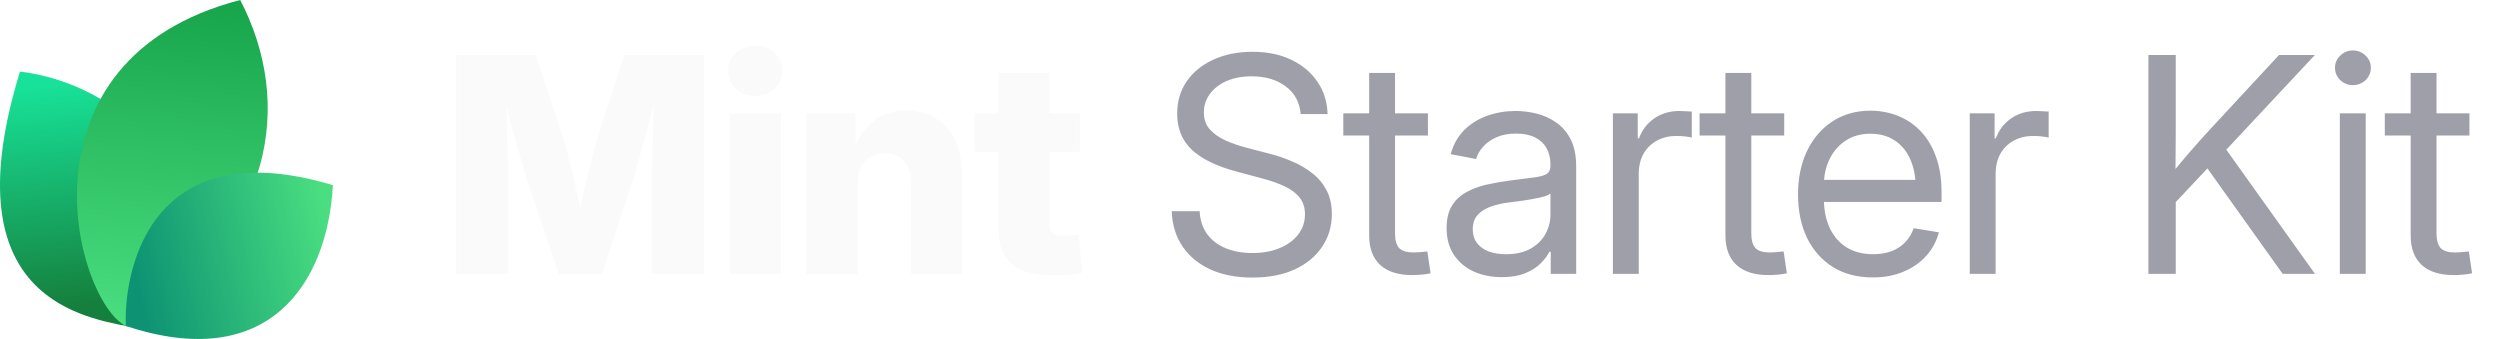
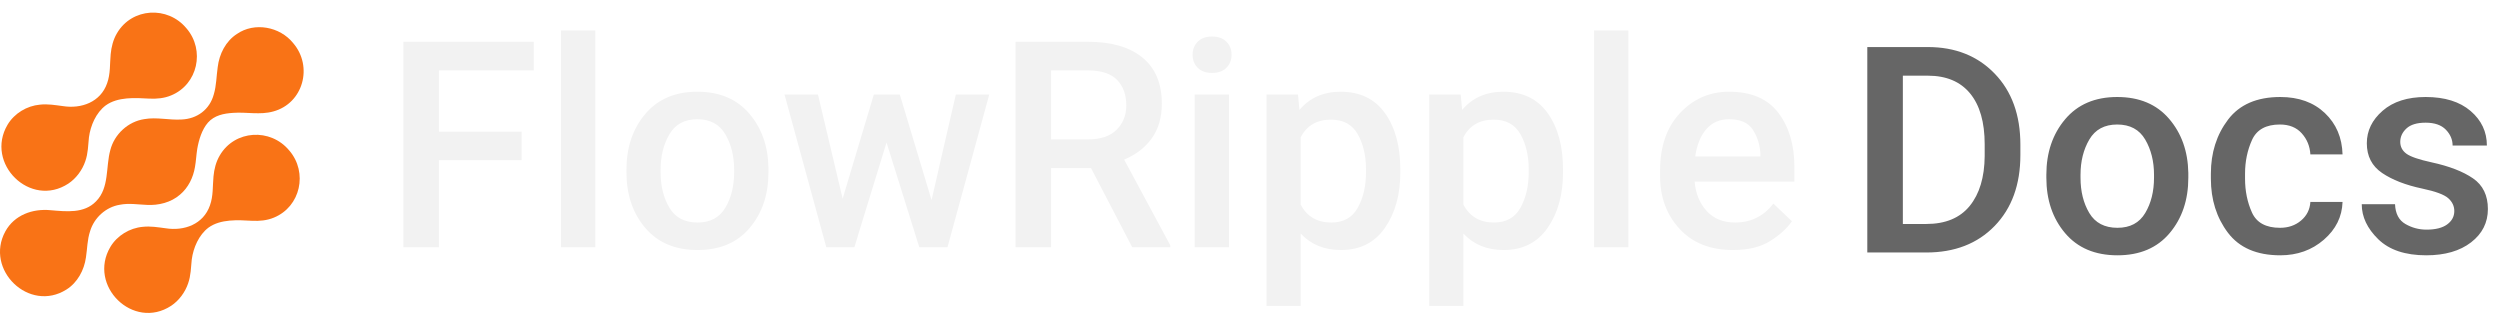
- <svg xmlns="http://www.w3.org/2000/svg" width="177" height="24" viewBox="0 0 177 24" fill="none">
-   <path d="M9.061 23.108C5.268 22.377 -3.391 20.627 1.417 5.064C9.634 6.099 16.973 14.064 9.061 23.108Z" fill="url(#paint0_linear_17557_2145)" />
-   <path d="M8.919 23.094C5.276 21.222 0.784 4.209 17.007 0C20.757 7.193 19.621 16.545 8.919 23.094Z" fill="url(#paint1_linear_17557_2145)" />
-   <path d="M8.914 23.079C8.735 19.882 10.159 9.085 23.57 13.111C23.181 20.123 18.984 26.418 8.914 23.079Z" fill="url(#paint2_linear_17557_2145)" />
-   <path d="M32.301 19.392V3.894H37.938L39.925 9.948C40.036 10.315 40.164 10.787 40.31 11.362C40.462 11.938 40.611 12.552 40.757 13.204C40.91 13.855 41.048 14.483 41.173 15.086C41.305 15.682 41.412 16.192 41.495 16.615H40.695C40.771 16.192 40.871 15.682 40.996 15.086C41.128 14.49 41.267 13.866 41.412 13.214C41.565 12.562 41.714 11.948 41.86 11.373C42.005 10.79 42.133 10.315 42.244 9.948L44.2 3.894H49.848V19.392H46.166V12.704C46.166 12.357 46.173 11.917 46.187 11.383C46.2 10.849 46.214 10.27 46.228 9.646C46.249 9.022 46.266 8.391 46.28 7.753C46.301 7.115 46.311 6.519 46.311 5.964H46.623C46.485 6.561 46.332 7.181 46.166 7.826C45.999 8.471 45.833 9.102 45.666 9.719C45.507 10.336 45.351 10.901 45.198 11.414C45.053 11.928 44.928 12.357 44.824 12.704L42.608 19.392H39.561L37.314 12.704C37.203 12.357 37.072 11.928 36.919 11.414C36.773 10.901 36.614 10.34 36.441 9.729C36.274 9.112 36.104 8.481 35.931 7.836C35.764 7.192 35.608 6.567 35.463 5.964H35.827C35.834 6.512 35.844 7.105 35.858 7.743C35.872 8.374 35.886 9.005 35.9 9.636C35.92 10.26 35.938 10.839 35.952 11.373C35.965 11.907 35.972 12.351 35.972 12.704V19.392H32.301ZM51.668 19.392V8.024H55.288V19.392H51.668ZM53.468 6.786C52.927 6.786 52.473 6.616 52.105 6.276C51.738 5.93 51.554 5.507 51.554 5.007C51.554 4.508 51.738 4.088 52.105 3.749C52.473 3.409 52.927 3.239 53.468 3.239C54.009 3.239 54.463 3.409 54.83 3.749C55.198 4.082 55.382 4.501 55.382 5.007C55.382 5.507 55.198 5.93 54.83 6.276C54.463 6.616 54.009 6.786 53.468 6.786ZM60.708 13.027V19.392H57.088V8.024H60.551L60.593 10.967H60.281C60.593 10.024 61.061 9.268 61.685 8.7C62.309 8.124 63.138 7.836 64.171 7.836C64.975 7.836 65.672 8.017 66.262 8.377C66.851 8.731 67.302 9.234 67.614 9.885C67.933 10.537 68.092 11.307 68.092 12.194V19.392H64.483V12.912C64.483 12.26 64.32 11.754 63.994 11.394C63.675 11.033 63.221 10.853 62.632 10.853C62.25 10.853 61.914 10.936 61.623 11.102C61.332 11.269 61.106 11.515 60.947 11.841C60.787 12.16 60.708 12.555 60.708 13.027ZM76.456 8.024V10.749H69.008V8.024H76.456ZM70.683 5.163H74.292V15.783C74.292 16.102 74.361 16.334 74.5 16.48C74.646 16.625 74.899 16.698 75.259 16.698C75.405 16.698 75.596 16.688 75.831 16.667C76.074 16.646 76.251 16.629 76.362 16.615L76.632 19.309C76.313 19.378 75.963 19.427 75.582 19.455C75.207 19.482 74.836 19.496 74.469 19.496C73.2 19.496 72.25 19.222 71.619 18.674C70.995 18.127 70.683 17.308 70.683 16.22V5.163Z" fill="#FAFAFA" />
-   <path d="M88.667 19.652C87.523 19.652 86.528 19.458 85.682 19.07C84.843 18.681 84.188 18.137 83.716 17.437C83.245 16.736 82.992 15.908 82.957 14.951H84.933C84.968 15.596 85.148 16.14 85.474 16.584C85.8 17.021 86.24 17.354 86.795 17.582C87.35 17.804 87.974 17.915 88.667 17.915C89.388 17.915 90.026 17.801 90.581 17.572C91.143 17.343 91.583 17.024 91.902 16.615C92.228 16.199 92.391 15.717 92.391 15.169C92.391 14.698 92.266 14.306 92.017 13.994C91.767 13.675 91.413 13.408 90.956 13.193C90.498 12.978 89.954 12.787 89.323 12.621L87.502 12.132C86.123 11.765 85.082 11.255 84.382 10.603C83.689 9.944 83.342 9.095 83.342 8.055C83.342 7.174 83.571 6.404 84.028 5.746C84.486 5.087 85.117 4.577 85.921 4.217C86.726 3.849 87.645 3.666 88.678 3.666C89.718 3.666 90.63 3.853 91.413 4.227C92.204 4.602 92.824 5.122 93.275 5.787C93.726 6.446 93.965 7.209 93.993 8.076H92.089C92.013 7.23 91.656 6.574 91.018 6.11C90.387 5.638 89.586 5.403 88.615 5.403C87.95 5.403 87.36 5.513 86.847 5.735C86.341 5.957 85.946 6.262 85.661 6.651C85.377 7.032 85.235 7.469 85.235 7.961C85.235 8.447 85.377 8.849 85.661 9.168C85.946 9.48 86.317 9.74 86.774 9.948C87.232 10.149 87.724 10.319 88.251 10.457L89.884 10.884C90.439 11.023 90.977 11.206 91.496 11.435C92.023 11.657 92.495 11.934 92.911 12.267C93.334 12.593 93.67 12.995 93.92 13.474C94.17 13.945 94.294 14.504 94.294 15.149C94.294 16.015 94.066 16.788 93.608 17.468C93.157 18.148 92.512 18.681 91.673 19.07C90.834 19.458 89.832 19.652 88.667 19.652ZM101.097 8.024V9.594H95.106V8.024H101.097ZM96.937 5.163H98.767V16.521C98.767 17 98.865 17.347 99.059 17.562C99.26 17.77 99.6 17.874 100.078 17.874C100.21 17.874 100.366 17.867 100.546 17.853C100.733 17.832 100.903 17.815 101.056 17.801L101.285 19.351C101.097 19.392 100.886 19.423 100.65 19.444C100.414 19.465 100.189 19.475 99.974 19.475C98.996 19.475 98.244 19.236 97.717 18.758C97.197 18.272 96.937 17.579 96.937 16.677V5.163ZM106.33 19.621C105.595 19.621 104.932 19.489 104.343 19.226C103.754 18.955 103.285 18.564 102.939 18.05C102.592 17.53 102.419 16.896 102.419 16.147C102.419 15.495 102.547 14.965 102.804 14.556C103.06 14.146 103.403 13.828 103.833 13.599C104.263 13.363 104.742 13.186 105.269 13.068C105.796 12.95 106.333 12.857 106.881 12.787C107.574 12.69 108.132 12.617 108.555 12.569C108.978 12.52 109.287 12.441 109.481 12.33C109.675 12.212 109.772 12.014 109.772 11.737V11.654C109.772 11.203 109.679 10.815 109.492 10.489C109.311 10.163 109.041 9.91 108.68 9.729C108.32 9.549 107.872 9.459 107.338 9.459C106.805 9.459 106.34 9.546 105.945 9.719C105.556 9.892 105.241 10.118 104.998 10.395C104.755 10.665 104.593 10.953 104.509 11.258L102.71 10.915C102.897 10.222 103.22 9.65 103.677 9.199C104.135 8.748 104.679 8.412 105.31 8.19C105.941 7.968 106.607 7.857 107.307 7.857C107.8 7.857 108.295 7.92 108.795 8.044C109.301 8.169 109.765 8.381 110.188 8.679C110.611 8.97 110.951 9.369 111.208 9.875C111.464 10.374 111.593 11.005 111.593 11.768V19.392H109.793V17.822H109.7C109.568 18.085 109.363 18.359 109.086 18.643C108.809 18.921 108.444 19.153 107.994 19.34C107.543 19.527 106.988 19.621 106.33 19.621ZM106.621 17.998C107.321 17.998 107.904 17.867 108.368 17.603C108.84 17.333 109.19 16.986 109.419 16.563C109.654 16.133 109.772 15.682 109.772 15.211V13.692C109.703 13.769 109.554 13.841 109.325 13.911C109.096 13.973 108.829 14.032 108.524 14.088C108.226 14.143 107.921 14.192 107.609 14.233C107.304 14.275 107.033 14.309 106.798 14.337C106.354 14.393 105.938 14.49 105.549 14.628C105.168 14.76 104.86 14.954 104.624 15.211C104.388 15.467 104.27 15.811 104.27 16.241C104.27 16.615 104.367 16.934 104.561 17.198C104.762 17.461 105.04 17.662 105.393 17.801C105.747 17.933 106.156 17.998 106.621 17.998ZM114.193 19.392V8.024H115.951V9.792H116.045C116.253 9.209 116.61 8.741 117.116 8.388C117.622 8.034 118.219 7.857 118.905 7.857C119.058 7.857 119.217 7.864 119.384 7.878C119.55 7.885 119.682 7.892 119.779 7.899V9.74C119.716 9.719 119.578 9.695 119.363 9.667C119.155 9.639 118.922 9.625 118.666 9.625C118.174 9.625 117.726 9.733 117.324 9.948C116.922 10.163 116.603 10.471 116.367 10.874C116.138 11.276 116.024 11.758 116.024 12.319V19.392H114.193ZM126.322 8.024V9.594H120.33V8.024H126.322ZM122.161 5.163H123.992V16.521C123.992 17 124.089 17.347 124.283 17.562C124.484 17.77 124.824 17.874 125.302 17.874C125.434 17.874 125.59 17.867 125.77 17.853C125.958 17.832 126.127 17.815 126.28 17.801L126.509 19.351C126.322 19.392 126.11 19.423 125.874 19.444C125.639 19.465 125.413 19.475 125.198 19.475C124.221 19.475 123.468 19.236 122.941 18.758C122.421 18.272 122.161 17.579 122.161 16.677V5.163ZM132.604 19.642C131.502 19.642 130.555 19.396 129.765 18.903C128.974 18.404 128.364 17.714 127.934 16.834C127.511 15.946 127.3 14.927 127.3 13.775C127.3 12.611 127.511 11.584 127.934 10.697C128.364 9.802 128.964 9.102 129.734 8.596C130.51 8.089 131.408 7.836 132.428 7.836C133.1 7.836 133.738 7.954 134.341 8.19C134.952 8.426 135.489 8.783 135.954 9.261C136.425 9.74 136.793 10.343 137.056 11.071C137.327 11.792 137.462 12.645 137.462 13.63V14.296H128.433V12.735H136.463L135.631 13.297C135.631 12.541 135.506 11.876 135.257 11.3C135.007 10.725 134.643 10.277 134.165 9.958C133.686 9.632 133.107 9.469 132.428 9.469C131.748 9.469 131.162 9.632 130.67 9.958C130.177 10.284 129.796 10.725 129.526 11.279C129.262 11.827 129.13 12.441 129.13 13.12V14.046C129.13 14.864 129.273 15.572 129.557 16.168C129.841 16.757 130.243 17.211 130.763 17.53C131.283 17.842 131.901 17.998 132.615 17.998C133.093 17.998 133.523 17.929 133.905 17.79C134.293 17.645 134.619 17.433 134.882 17.156C135.153 16.879 135.354 16.546 135.486 16.157L137.275 16.449C137.108 17.08 136.81 17.634 136.38 18.113C135.95 18.591 135.413 18.966 134.768 19.236C134.123 19.507 133.402 19.642 132.604 19.642ZM139.459 19.392V8.024H141.217V9.792H141.311C141.519 9.209 141.876 8.741 142.382 8.388C142.888 8.034 143.485 7.857 144.171 7.857C144.324 7.857 144.483 7.864 144.649 7.878C144.816 7.885 144.948 7.892 145.045 7.899V9.74C144.982 9.719 144.844 9.695 144.629 9.667C144.421 9.639 144.188 9.625 143.932 9.625C143.439 9.625 142.992 9.733 142.59 9.948C142.188 10.163 141.869 10.471 141.633 10.874C141.404 11.276 141.29 11.758 141.29 12.319V19.392H139.459ZM153.429 14.961V12.715C153.783 12.257 154.136 11.82 154.49 11.404C154.844 10.981 155.204 10.565 155.572 10.156C155.939 9.74 156.314 9.327 156.695 8.918L161.355 3.894H163.893L157.277 10.967H157.184L153.429 14.961ZM152.108 19.392V3.894H154.043V9.241L154.022 12.559L154.043 13.505V19.392H152.108ZM161.615 19.392L155.967 11.477L157.173 9.969L163.903 19.392H161.615ZM165.661 19.392V8.024H167.492V19.392H165.661ZM166.587 6.027C166.24 6.027 165.942 5.909 165.692 5.673C165.443 5.43 165.318 5.139 165.318 4.799C165.318 4.459 165.443 4.172 165.692 3.936C165.942 3.693 166.24 3.572 166.587 3.572C166.934 3.572 167.232 3.693 167.482 3.936C167.731 4.172 167.856 4.459 167.856 4.799C167.856 5.139 167.731 5.43 167.482 5.673C167.232 5.909 166.934 6.027 166.587 6.027ZM174.836 8.024V9.594H168.844V8.024H174.836ZM170.675 5.163H172.506V16.521C172.506 17 172.603 17.347 172.797 17.562C172.998 17.77 173.338 17.874 173.816 17.874C173.948 17.874 174.104 17.867 174.284 17.853C174.472 17.832 174.641 17.815 174.794 17.801L175.023 19.351C174.836 19.392 174.624 19.423 174.388 19.444C174.153 19.465 173.927 19.475 173.712 19.475C172.735 19.475 171.982 19.236 171.455 18.758C170.935 18.272 170.675 17.579 170.675 16.677V5.163Z" fill="#9F9FA9" />
+ <svg xmlns="http://www.w3.org/2000/svg" id="Layer_2" data-name="Layer 2" viewBox="0 0 1430.25 189.25">
  <defs>
-     <linearGradient id="paint0_linear_17557_2145" x1="3.776" y1="5.916" x2="5.232" y2="21.559" gradientUnits="userSpaceOnUse">
-       <stop stop-color="#18E299" />
-       <stop offset="1" stop-color="#15803D" />
-     </linearGradient>
-     <linearGradient id="paint1_linear_17557_2145" x1="12.171" y1="-0.718" x2="10.19" y2="22.983" gradientUnits="userSpaceOnUse">
-       <stop stop-color="#16A34A" />
-       <stop offset="1" stop-color="#4ADE80" />
-     </linearGradient>
-     <linearGradient id="paint2_linear_17557_2145" x1="23.133" y1="15.353" x2="9.338" y2="18.52" gradientUnits="userSpaceOnUse">
-       <stop stop-color="#4ADE80" />
-       <stop offset="1" stop-color="#0D9373" />
-     </linearGradient>
+     <style>
+       .cls-1 {
+         fill: #f97316;
+       }
+ 
+       .cls-2 {
+         fill: #f2f2f2;
+       }
+ 
+       .cls-2, .cls-3 {
+         font-family: Roboto-Medium, Roboto;
+         font-size: 165.33px;
+         font-weight: 500;
+       }
+ 
+       .cls-3 {
+         fill: #666;
+       }
+     </style>
  </defs>
+   <g id="Layer_1-2" data-name="Layer 1">
+     <g>
+       <g>
+         <path class="cls-1" d="M106.73,16.27c10.67,12.48,6.43,32.07-8.85,38.32-3.95,1.66-8.17,2.02-12.42,1.83-8.2-.46-18.07-1.1-25,3.9-5.55,4.17-8.67,11.53-9.57,18.21-.49,4.61-.47,9.09-2.08,13.68-1.71,5.07-5.21,9.84-9.71,12.83-21.75,14.25-47.88-11.54-34.77-33.69,3.87-6.49,11.04-10.82,18.52-11.48,4.54-.5,8.66.26,13.13.83,10.56,1.67,21.55-2.27,25.31-13.09,1.96-5.41,1.5-11.05,2.03-16.59.38-4.13,1.43-8.35,3.59-11.99,8.53-14.64,29.05-15.8,39.74-2.83l.06.08Z" />
+         <path class="cls-1" d="M167.75,24.69c11.44,13.35,5.76,34.44-11.43,39.08-7.43,2.09-15.29.25-22.86.79-5.46.34-10.83,1.42-14.51,5.6-3.41,3.94-5.18,9.72-6.09,14.94-.57,3.52-.7,6.99-1.32,10.47-1,5.93-3.75,11.74-8.55,15.78-5.15,4.5-12.34,6.25-18.98,5.87-4.84-.18-10.3-1.11-15.45-.08-7.99,1.28-14.73,7.46-17.02,15.14-1.66,5.02-1.58,9.97-2.37,14.98-1,7.23-4.82,14.4-11.14,18.37-21.33,13.5-46.95-11.3-34.98-33.24,5.18-9.42,15.64-13.15,25.92-12.13,8.89.74,19.16,2.02,25.99-5.09,7.68-7.75,5.47-19.74,8.15-29.3,2.31-9.09,10.21-16.37,19.51-17.73,7.06-1.24,14.05.66,21.22.23,8.94-.36,16.13-5.68,18.48-14.4,1.51-5.06,1.48-10.42,2.23-15.57.9-7.49,4.55-14.84,11.04-19,10-6.89,24.52-4.18,32.09,5.21l.06.08Z" />
+         <path class="cls-1" d="M165.55,86.17c10.67,12.48,6.43,32.07-8.85,38.32-3.95,1.66-8.17,2.02-12.42,1.83-8.2-.46-18.07-1.1-25,3.9-5.55,4.17-8.67,11.53-9.57,18.21-.49,4.61-.47,9.09-2.08,13.68-1.71,5.07-5.21,9.84-9.71,12.83-21.75,14.25-47.88-11.54-34.77-33.69,3.87-6.49,11.04-10.82,18.52-11.48,4.54-.5,8.66.26,13.13.83,10.56,1.67,21.55-2.27,25.31-13.09,1.96-5.41,1.5-11.05,2.03-16.59.38-4.13,1.43-8.35,3.59-11.99,8.53-14.64,29.05-15.8,39.74-2.83l.06.08Z" />
+       </g>
+       <text class="cls-2" transform="translate(218.75 141.43)">
+         <tspan x="0" y="0">FlowRipple</tspan>
+       </text>
+       <text class="cls-3" transform="translate(1056.25 144.45)">
+         <tspan x="0" y="0">Docs</tspan>
+       </text>
+     </g>
+   </g>
</svg>
